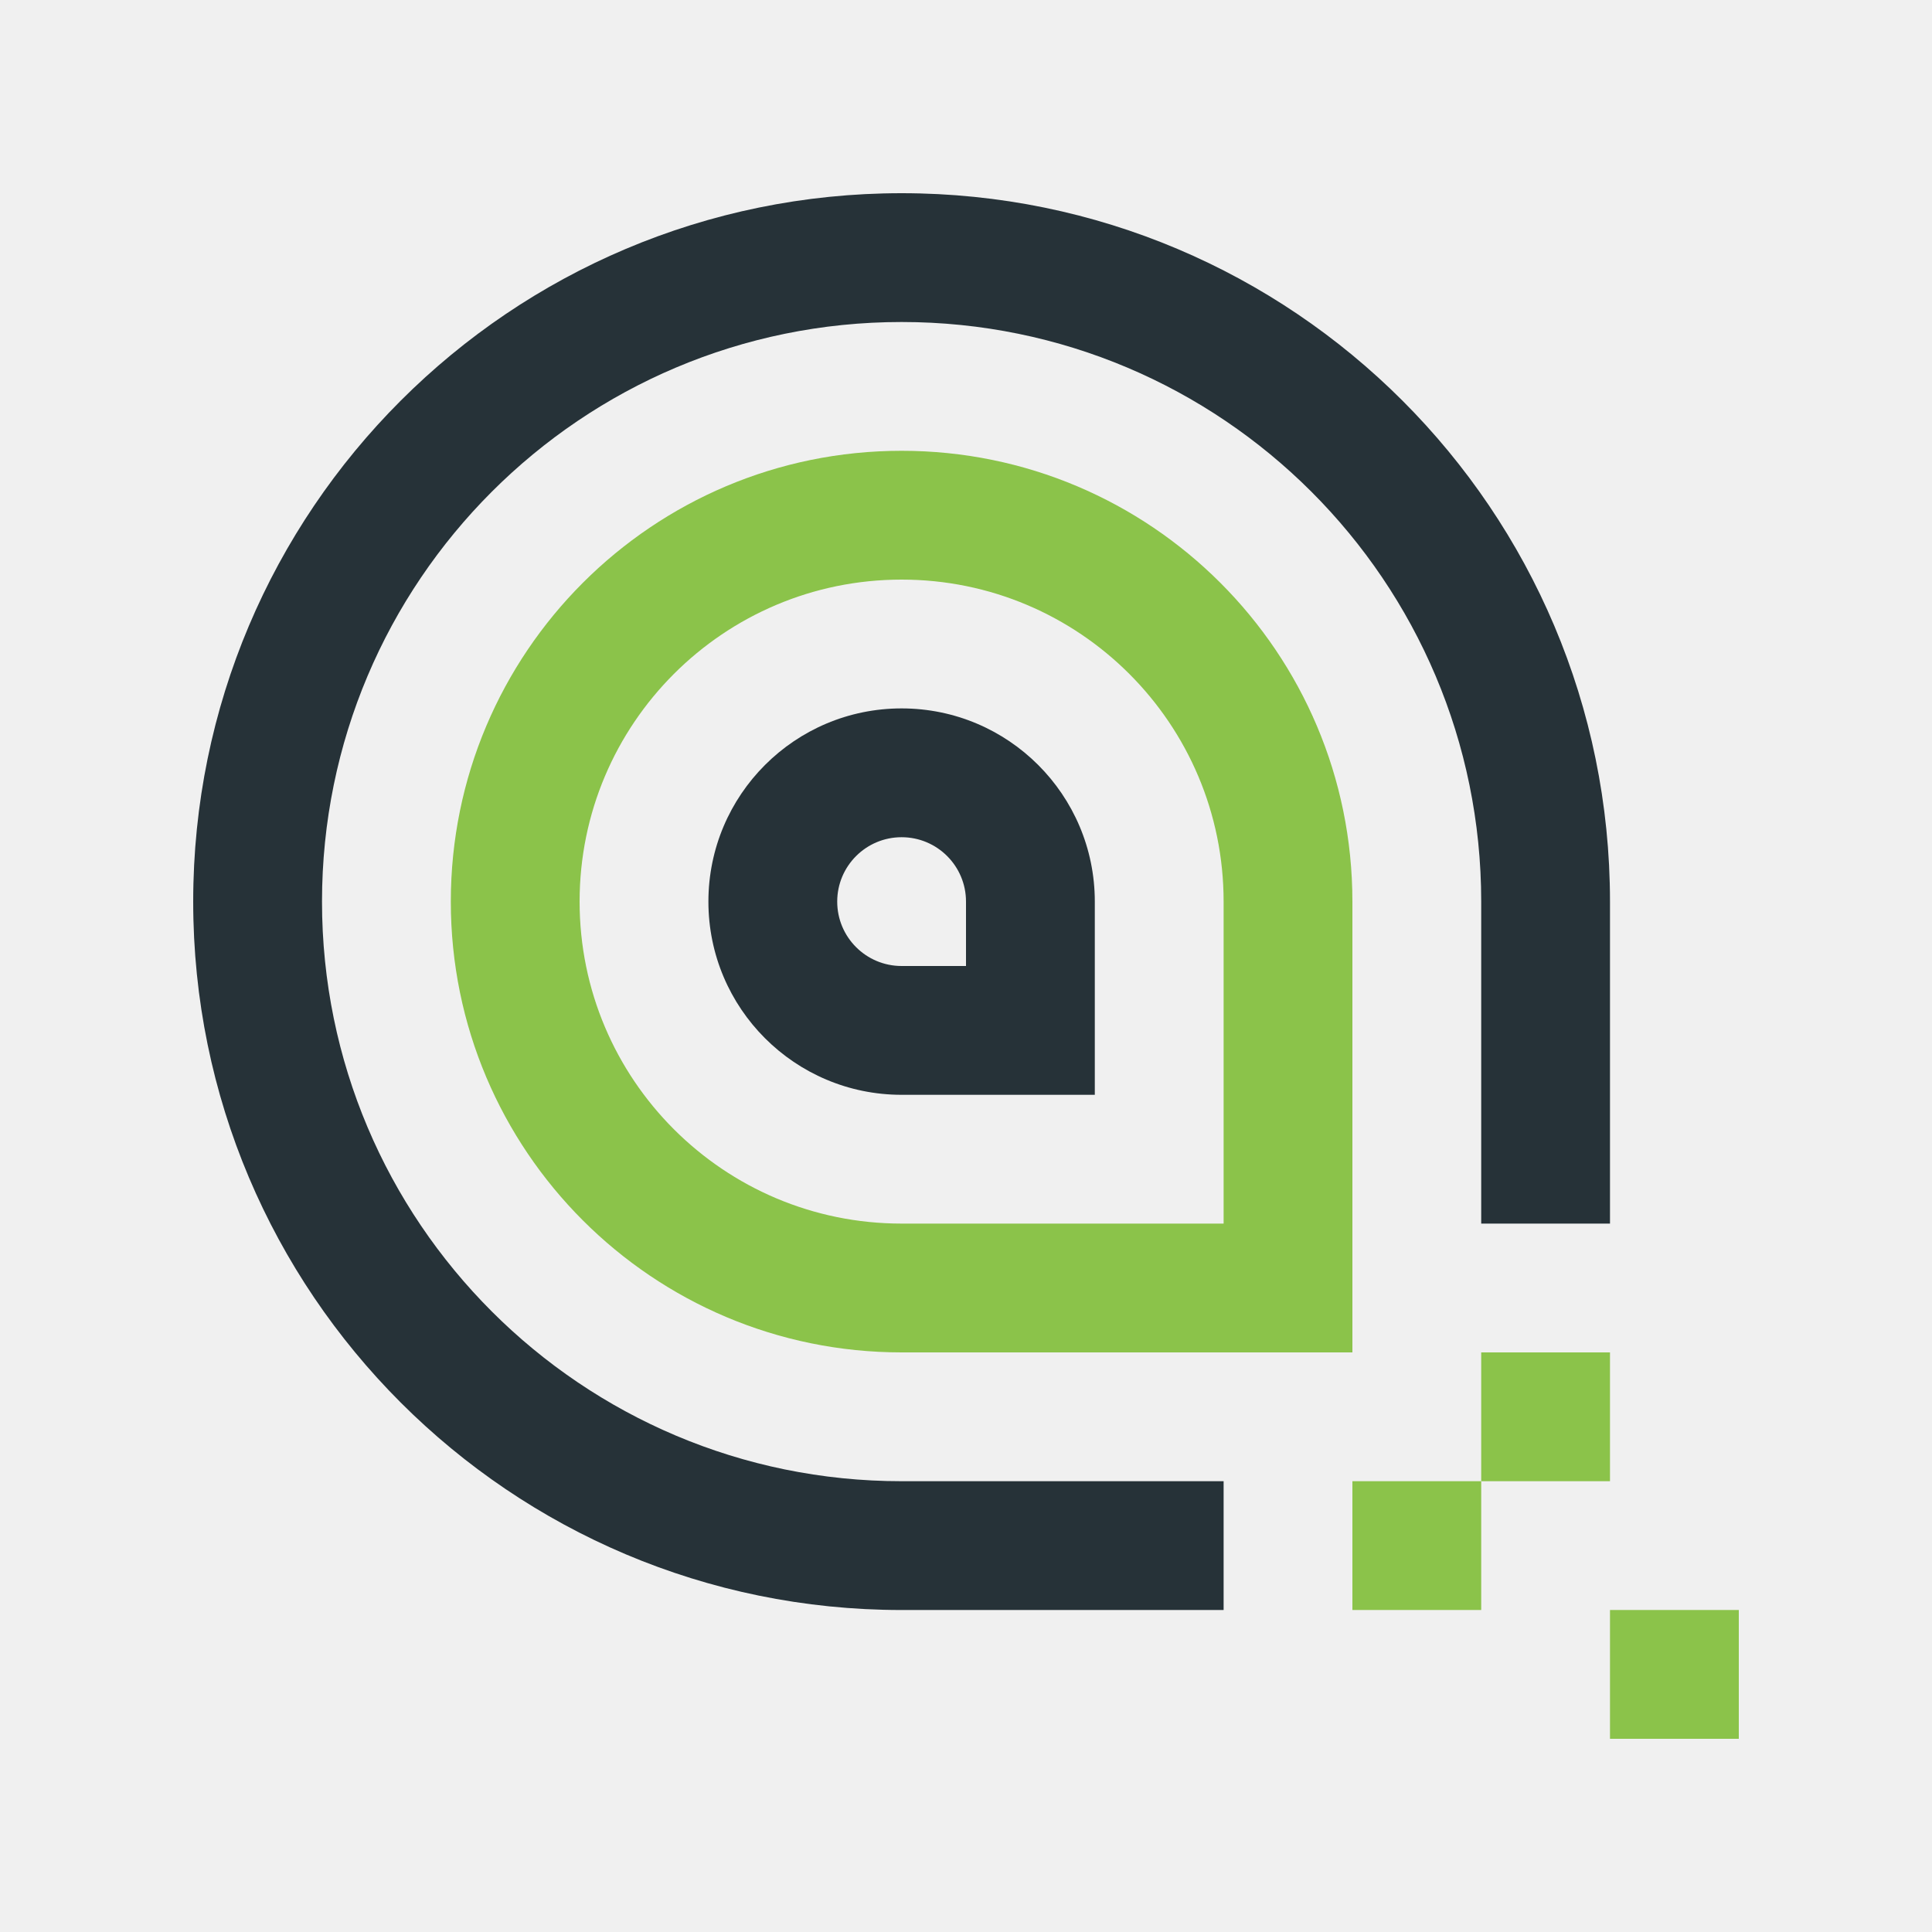
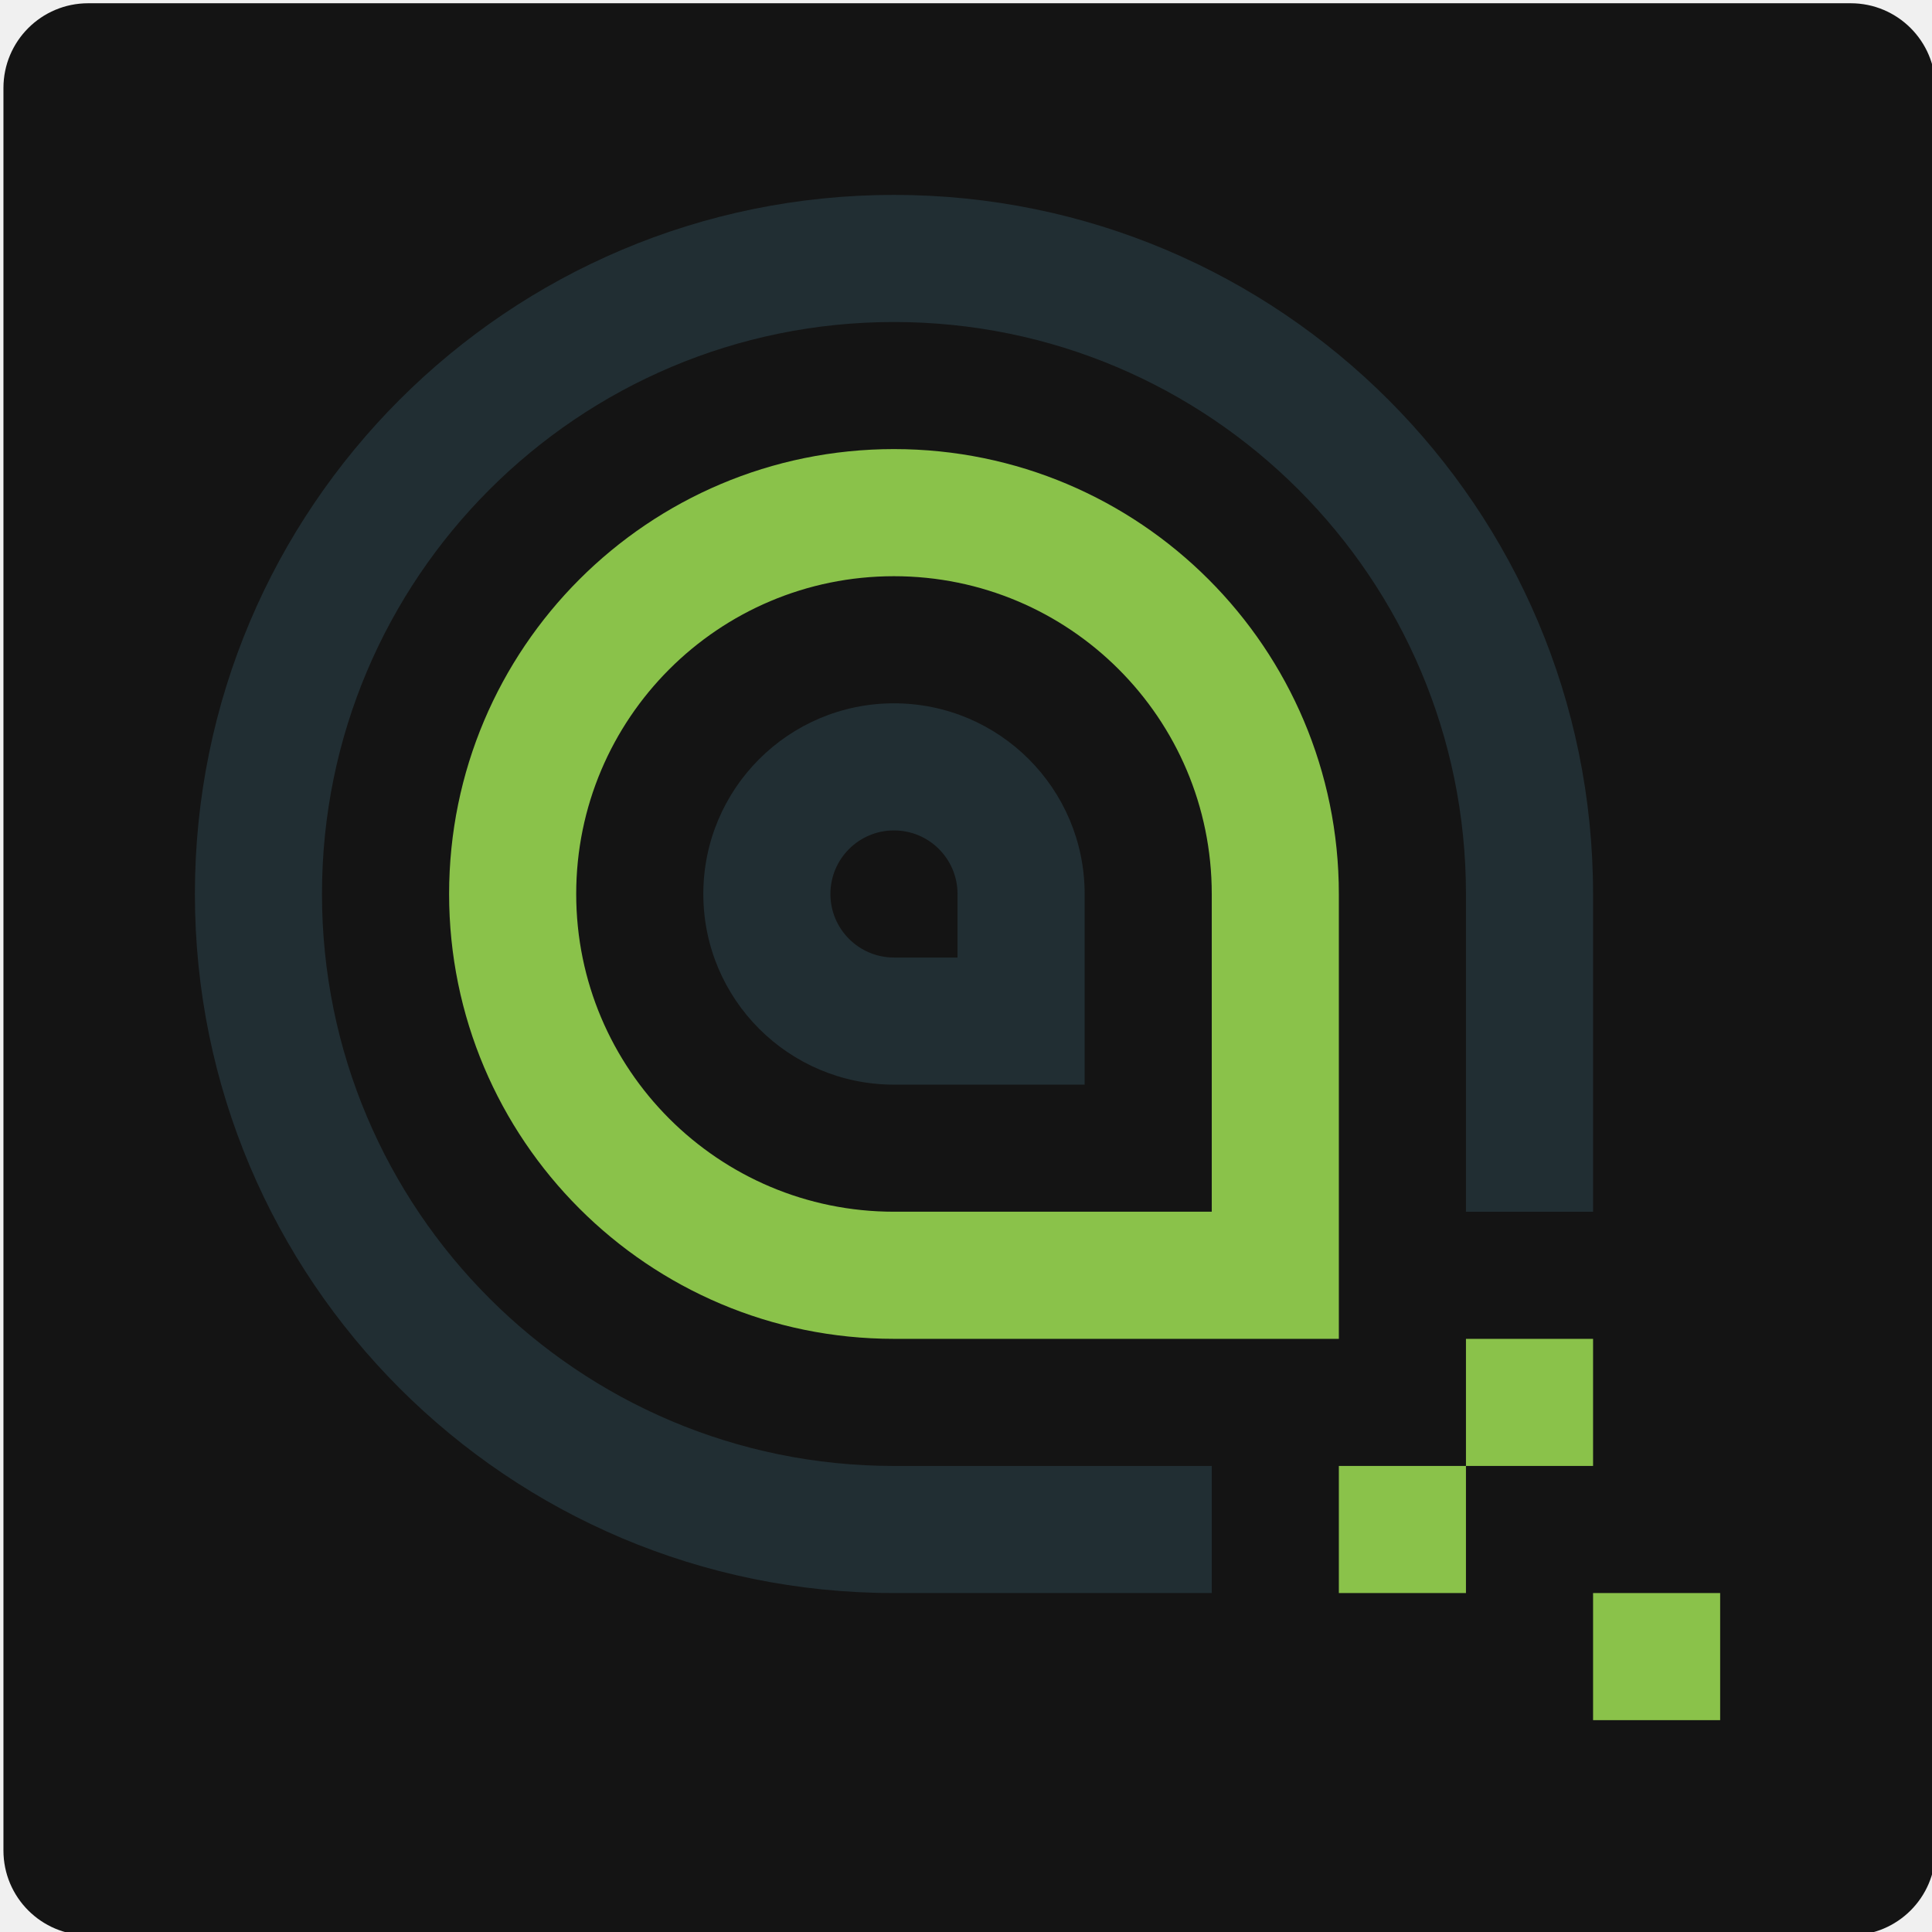
- <svg xmlns="http://www.w3.org/2000/svg" version="1.0" id="Layer_1" x="0px" y="0px" width="100px" height="100px" viewBox="0 0 100 100" enable-background="new 0 0 100 100" xml:space="preserve">
-   <path fill="#8BC34A" d="M46.667,23.333c-12.888,0-23.333,10.446-23.333,23.333C23.333,59.553,33.779,70,46.667,70H70V46.667  C70,33.779,59.555,23.333,46.667,23.333z M63.334,63.333L63.334,63.333H46.667C37.461,63.333,30,55.872,30,46.667  S37.461,30,46.667,30s16.667,7.461,16.667,16.667V63.333z" />
-   <rect x="83.333" y="83.333" fill="#8BC34A" width="6.667" height="6.667" />
-   <rect x="70" y="76.667" fill="#8BC34A" width="6.667" height="6.666" />
-   <rect x="76.667" y="70" fill="#8BC34A" width="6.666" height="6.667" />
-   <path fill="#263238" d="M46.667,76.667c-16.569,0-30-13.433-30-30c0-16.568,13.431-30,30-30s30,13.431,30,30v16.667h6.666V46.667  C83.333,26.417,66.917,10,46.667,10S10,26.417,10,46.667c0,20.251,16.417,36.667,36.667,36.667h16.667v-6.666L46.667,76.667  L46.667,76.667z" />
-   <path fill="#263238" d="M46.667,36.667c-5.524,0-10,4.476-10,10c0,5.524,4.476,10,10,10h10v-10  C56.667,41.143,52.189,36.667,46.667,36.667z M50,50h-3.333c-1.841,0-3.333-1.493-3.333-3.333s1.492-3.333,3.333-3.333  c1.843,0,3.333,1.492,3.333,3.333V50z" />
+ <svg xmlns="http://www.w3.org/2000/svg" viewBox="0 0 456 456" version="1.1" id="svg3">
+   <defs id="defs3" />
+   <g id="layer2">
+     <rect style="fill:#141414;fill-opacity:1;stroke:#ffffff;stroke-width:1.5;stroke-opacity:0" id="rect3" width="456" height="456" x="0.813" y="0.768" rx="20" ry="20" />
+   </g>
+   <g id="layer1">
+     <path style="fill:#8ac24a;fill-opacity:1;fill-rule:nonzero;stroke:none" d="M210.195 82.574c-70.66 0-127.933 57.156-127.933 127.66-.004 70.496 57.273 127.657 127.933 127.657h127.938V210.238c0-70.508-57.27-127.664-127.938-127.664zm91.39 218.84h-91.39c-50.476 0-91.382-40.816-91.382-91.176s40.906-91.187 91.382-91.187c50.48 0 91.39 40.82 91.39 91.187zM411.242 410.832h36.547v36.48h-36.547zM338.133 374.367h36.555v36.465h-36.555zM374.688 337.89h36.554v36.477h-36.555Zm0 0" transform="matrix(0.82073,0,0,0.82252,38.485,38.077)" id="path1" />
+     <path style="fill:#212e33;fill-opacity:1;fill-rule:nonzero;stroke:none" d="M210.195 374.367c-90.843 0-164.492-73.492-164.492-164.129 0-90.648 73.649-164.129 164.492-164.129 90.848 0 164.493 73.477 164.493 164.13v91.179h36.554v-91.18c0-110.785-90.015-200.605-201.047-200.605-111.03 0-201.039 89.82-201.039 200.605 0 110.79 90.008 200.602 201.04 200.602h91.39V374.37zm0 0" transform="matrix(0.82073,0,0,0.82252,38.485,38.077)" id="path2" />
+     <path style="fill:#212e33;fill-opacity:1;fill-rule:nonzero;stroke:none" d="M210.195 155.527c-30.285 0-54.824 24.485-54.824 54.711 0 30.219 24.54 54.711 54.824 54.711h54.836v-54.71c0-30.227-24.558-54.712-54.836-54.712zm18.278 72.946h-18.278c-10.093 0-18.277-8.172-18.277-18.235 0-10.07 8.184-18.238 18.277-18.238 10.11 0 18.278 8.164 18.278 18.238zm0 0" transform="matrix(0.82073,0,0,0.82252,38.485,38.077)" id="path3" />
+   </g>
</svg>
